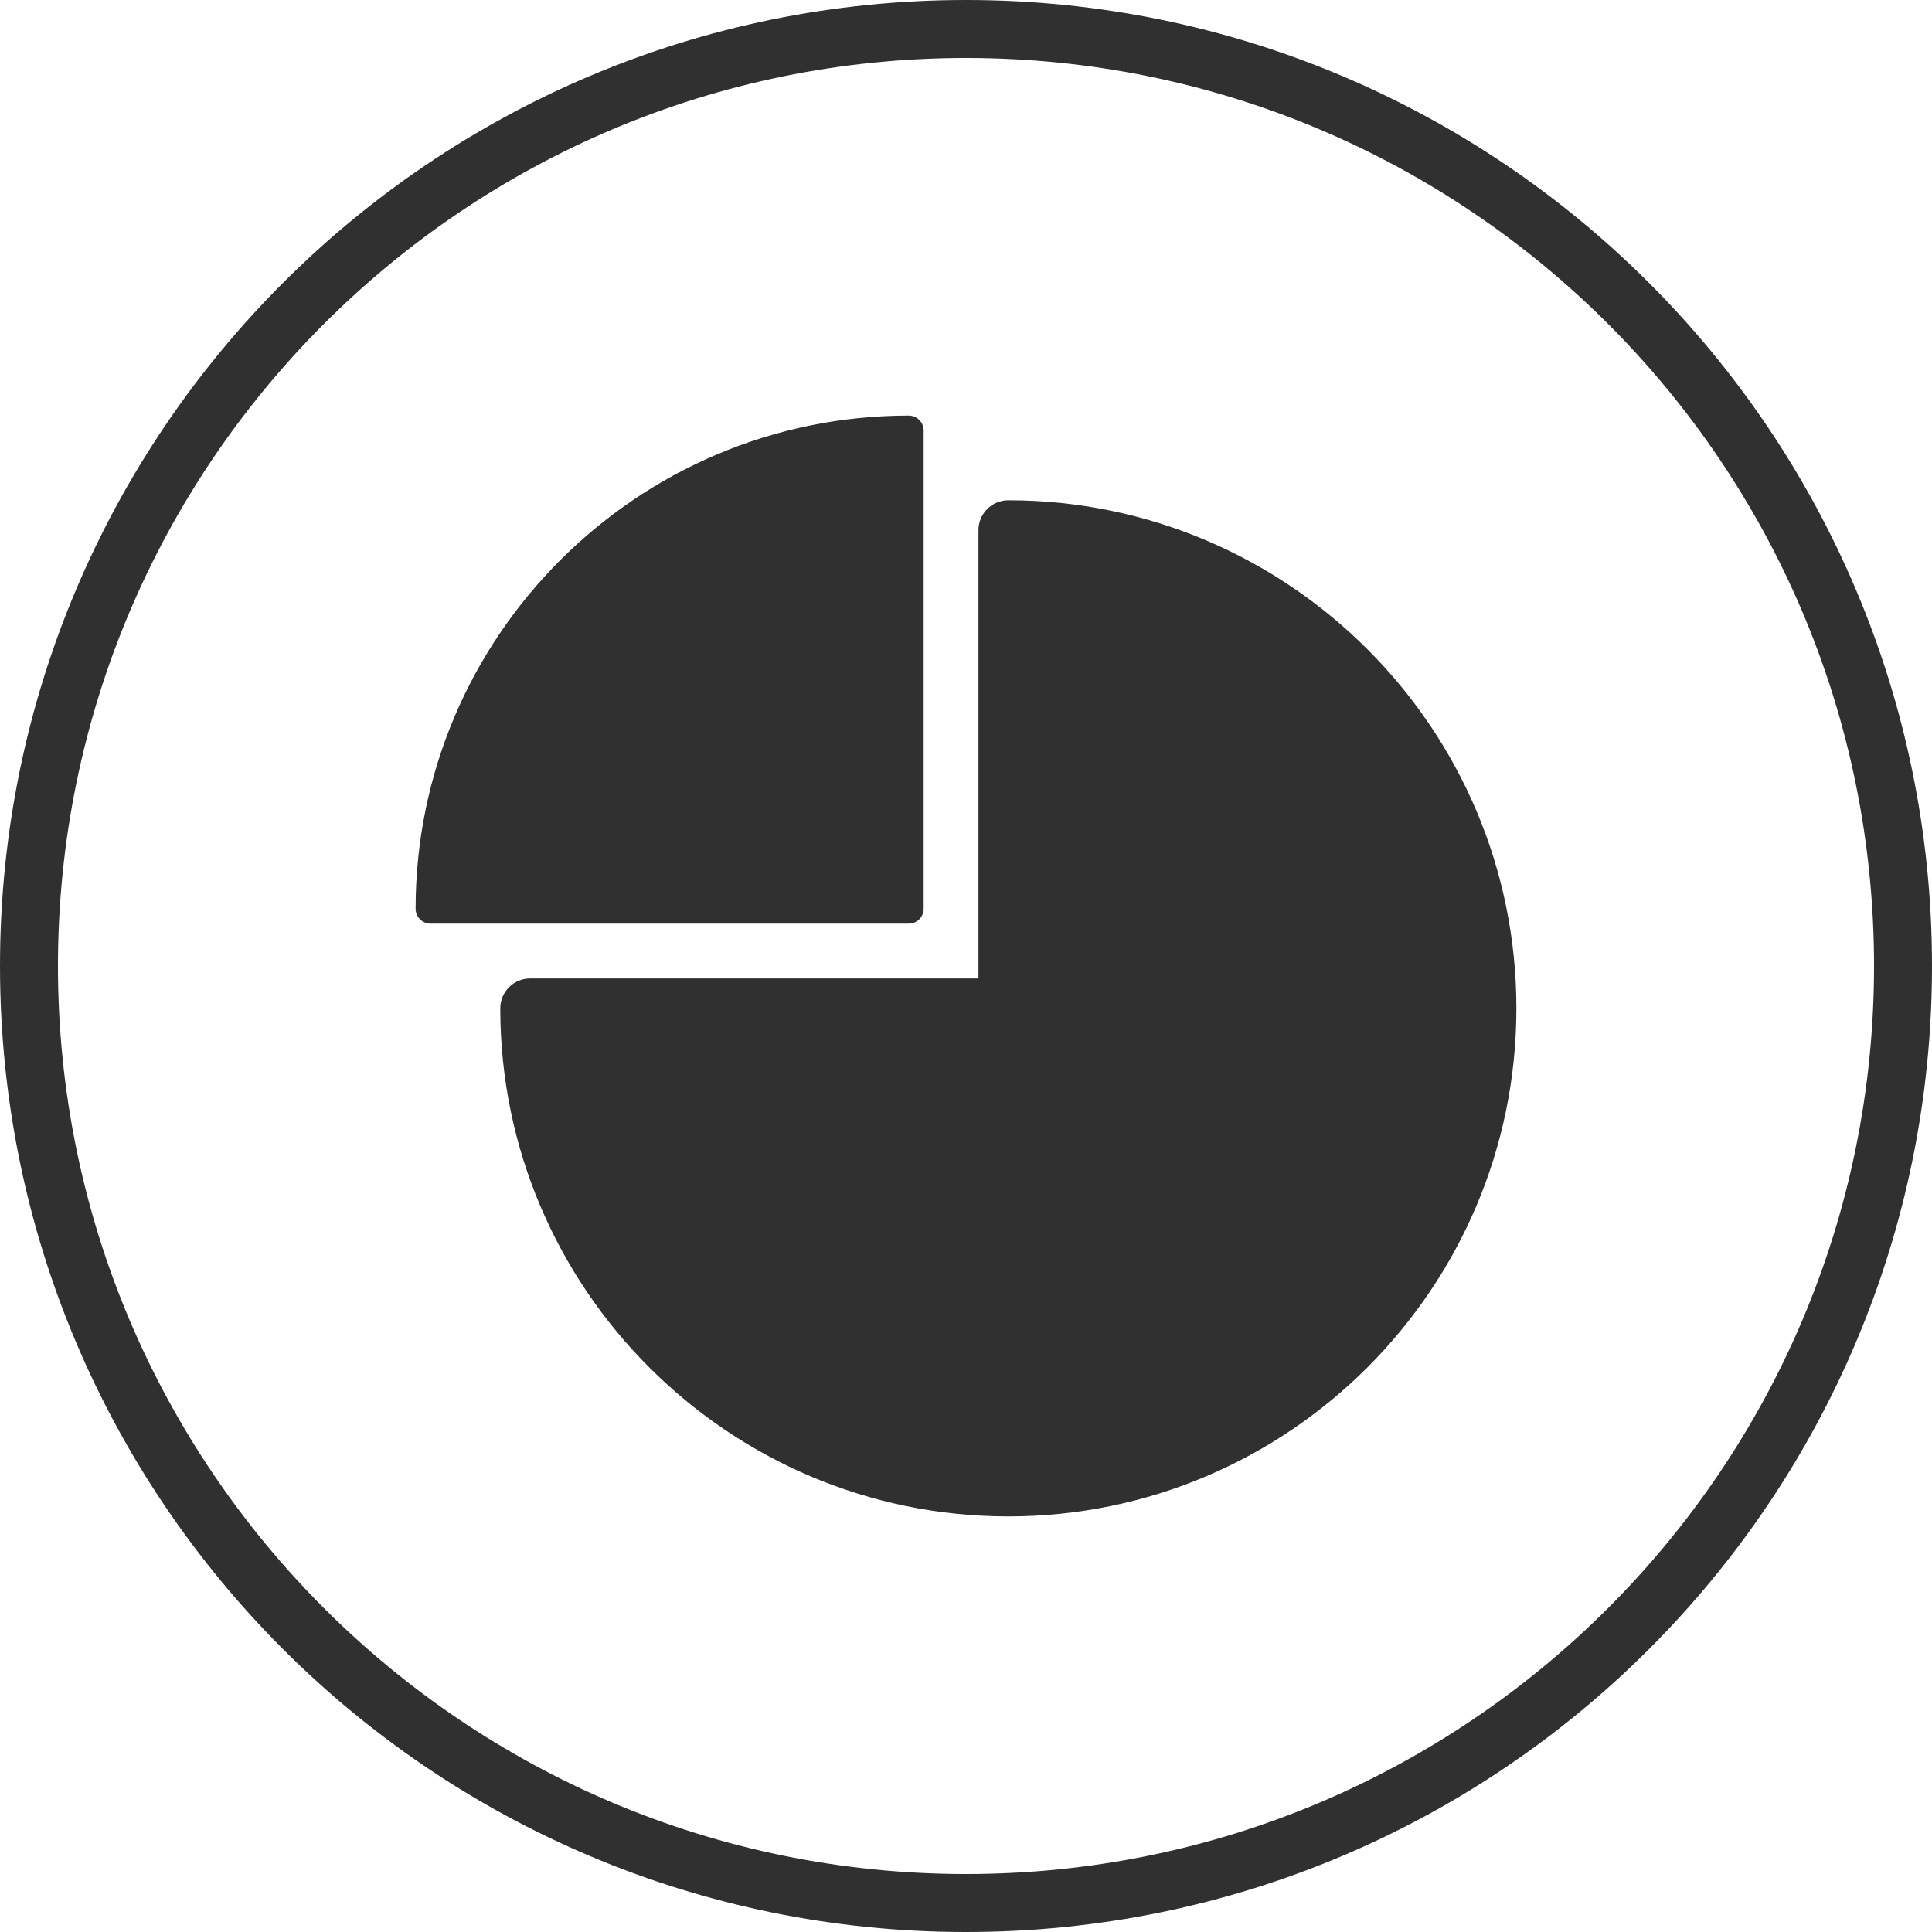
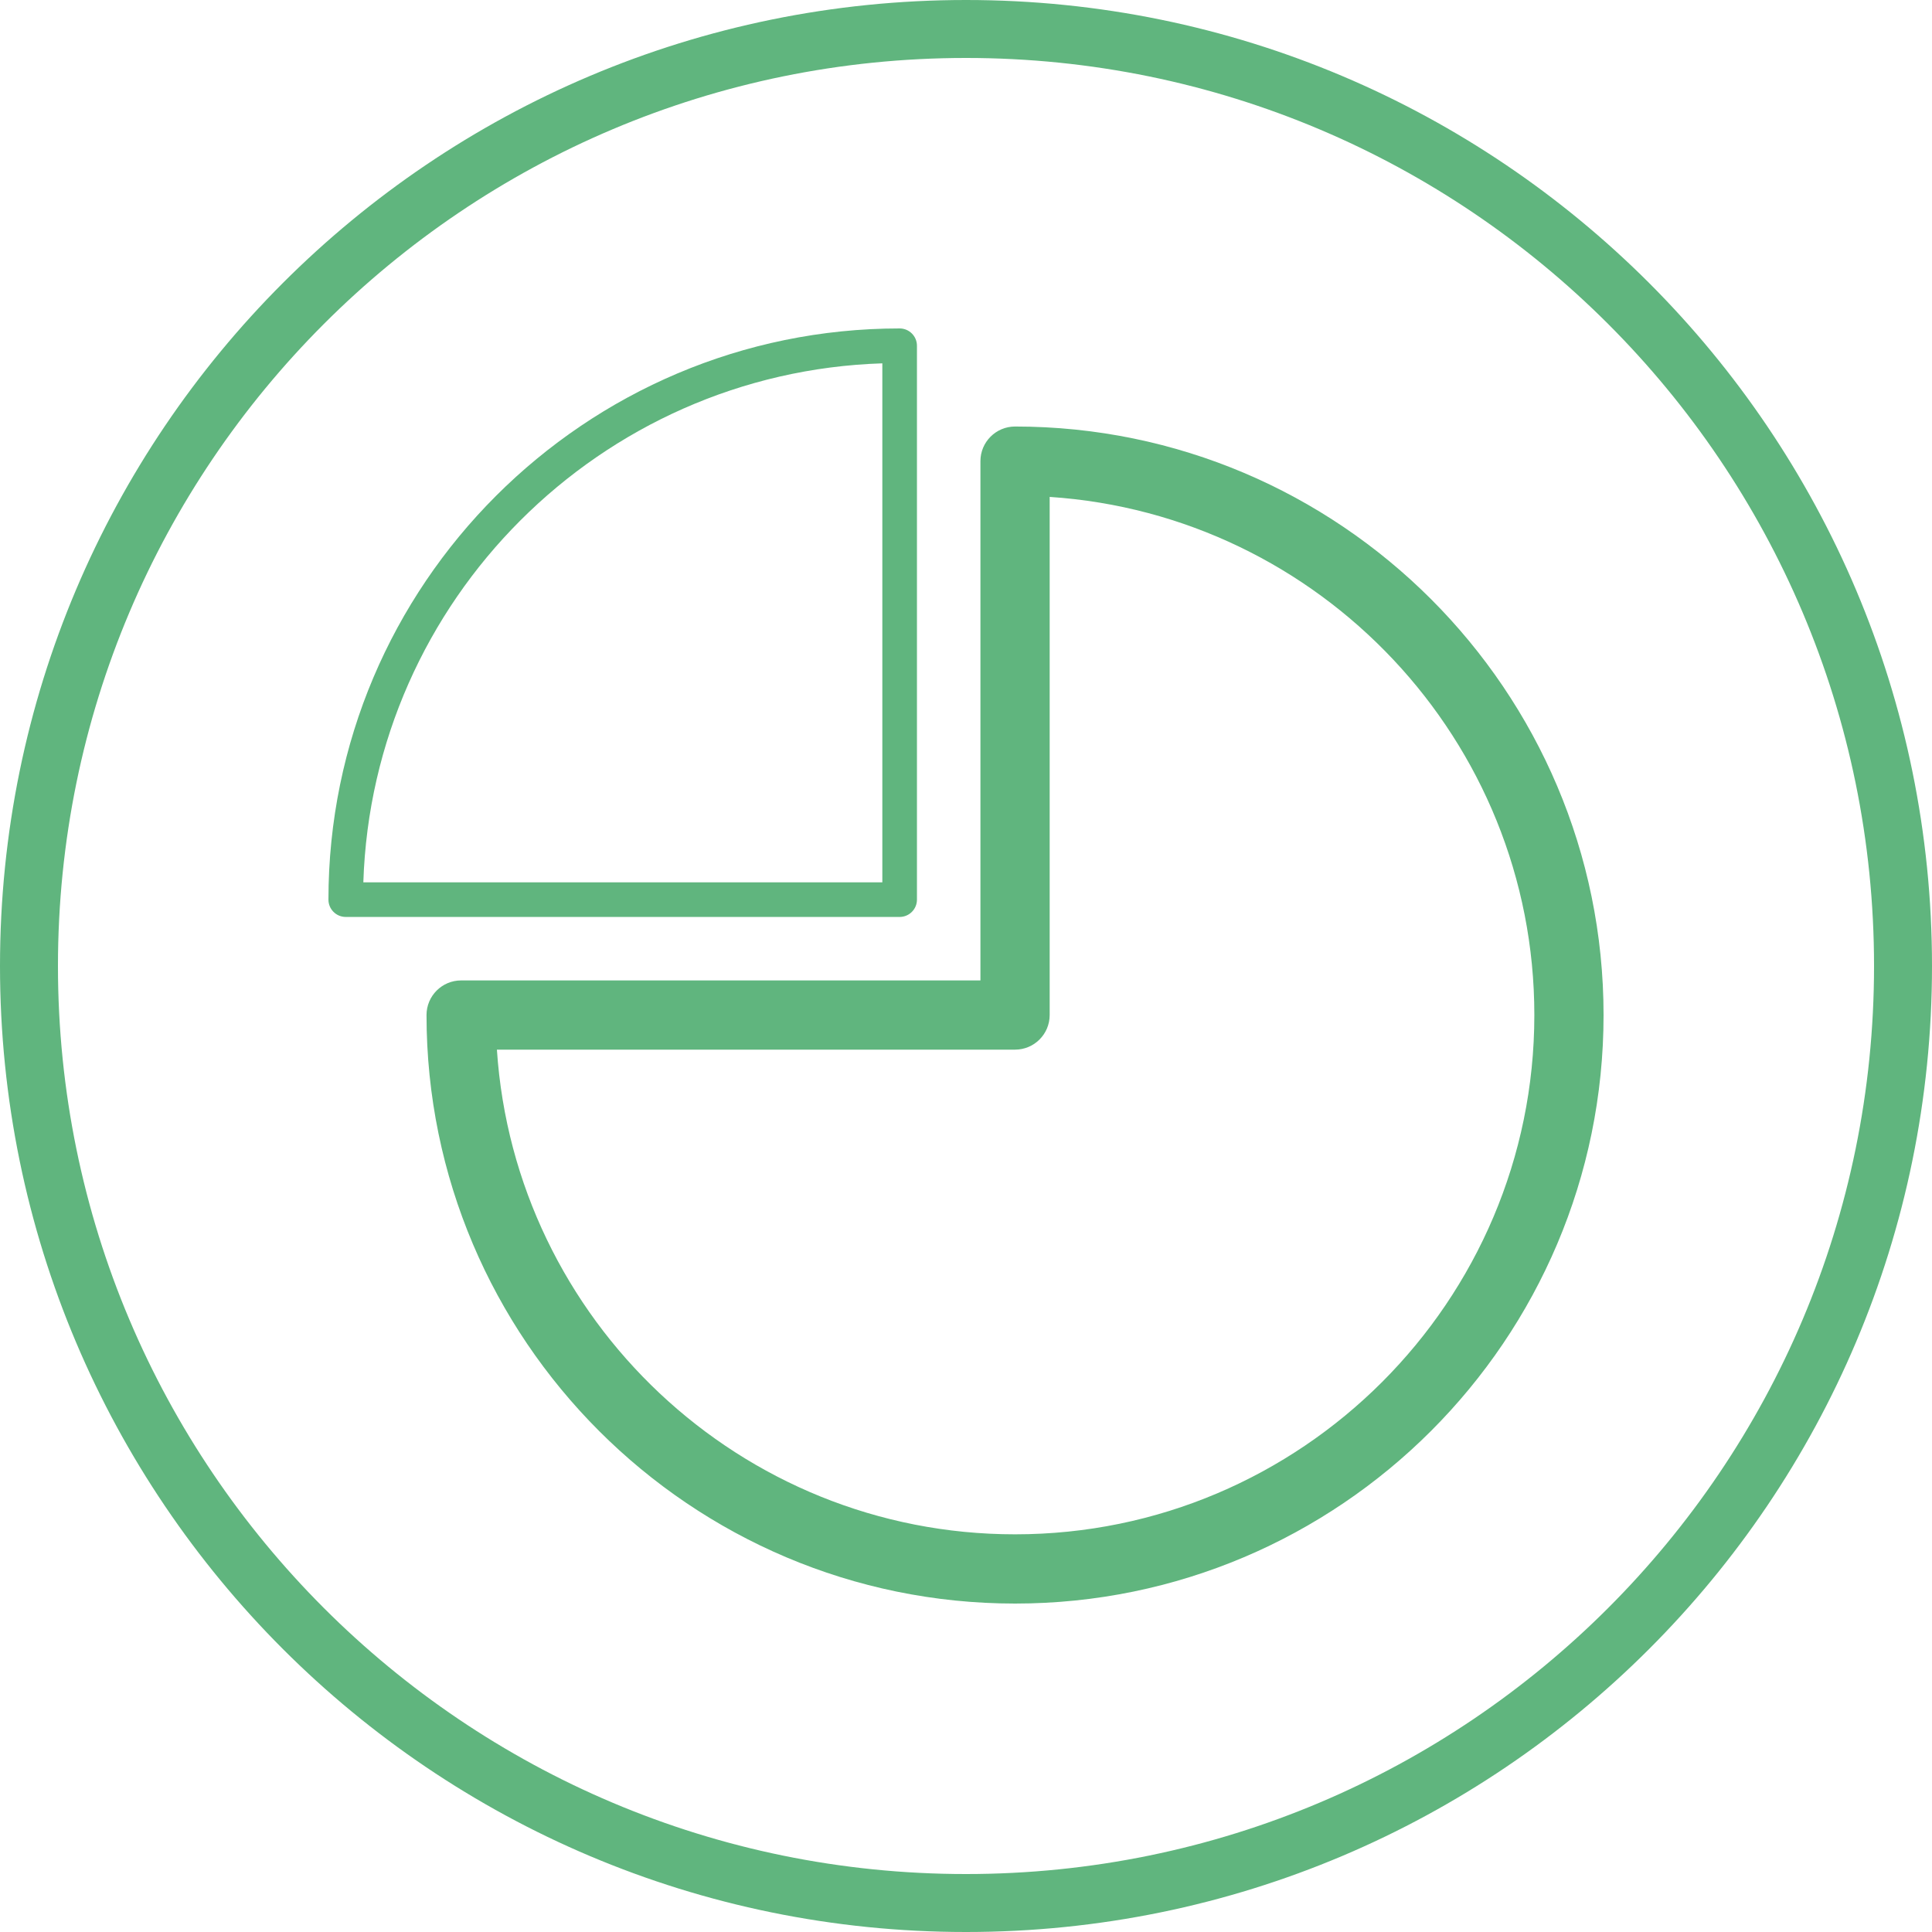
- <svg xmlns="http://www.w3.org/2000/svg" class="svgicon" id="svg149" preserveAspectRatio="xMidYMid meet" viewBox="0 0 128 128">
-   <rect x="1.92" y="1.92" width="124.16" height="124.16" style="stroke: rgb(48, 48, 48); fill: none; stroke-alignment: inside; stroke-width: 3.84" rx="62.08" ry="62.08" />
-   <g transform="scale(0.66) translate(32.9697, 32.9697)">
-     <style> #svg149 path, #svg149 circle, #svg149 polygon, #svg149 rect { fill: rgb(48, 48, 48) } #svg149 defs &gt; path { fill: none }  #svg149 path[fill="none"], #svg149 circle[fill="none"], #svg149 polygon[fill="none"], #svg149 rect[fill="none"] { fill: none } </style>
-     <style type="text/css"> #svg149 .st0{fill:rgb(48, 48, 48);} </style>
-     <path class="st0" d="M68.25,17.25c-1.658,0-3,1.343-3,3v45h-45c-1.658,0-3,1.343-3,3c0,28.121,22.879,51,51,51s51-22.879,51-51 S96.371,17.25,68.25,17.25z" />
-     <path class="st0" d="M59.75,58.25v-48c0-0.828-0.672-1.5-1.5-1.5c-27.295,0-49.5,22.206-49.5,49.5c0,0.828,0.672,1.5,1.5,1.5h48 C59.078,59.75,59.75,59.078,59.75,58.25z" />
+ <svg xmlns="http://www.w3.org/2000/svg" class="svgicon" id="svg149" preserveAspectRatio="xMidYMid meet" viewBox="0 0 60 60">
+   <rect x="0.9" y="0.9" width="58.2" height="58.2" style="stroke: rgb(96, 181, 126); fill: none; stroke-alignment: inside; stroke-width: 1.8" rx="29.1" ry="29.1" />
+   <g transform="scale(0.66) translate(15.45455, 15.45455)">
+     <style> #svg149 path, #svg149 circle, #svg149 polygon, #svg149 rect { fill: rgb(96, 181, 126) } #svg149 defs &gt; path { fill: none }  #svg149 path[fill="none"], #svg149 circle[fill="none"], #svg149 polygon[fill="none"], #svg149 rect[fill="none"] { fill: none } </style>
+     <path fill="rgb(96, 181, 126)" d="M32.308,4.615c-0.899,0-1.629,0.729-1.629,1.629v24.435H6.244c-0.899,0-1.629,0.729-1.629,1.629 C4.615,47.577,17.038,60,32.308,60S60,47.577,60,32.308S47.577,4.615,32.308,4.615z M32.308,56.742 c-12.926,0-23.539-10.09-24.381-22.806h24.381c0.899,0,1.629-0.729,1.629-1.629V7.927c12.716,0.842,22.806,11.455,22.806,24.381 C56.742,45.781,45.781,56.742,32.308,56.742z" />
+     <path fill="rgb(96, 181, 126)" d="M27.692,26.878V0.814C27.692,0.365,27.327,0,26.878,0C12.058,0,0,12.058,0,26.878 c0,0.449,0.365,0.814,0.814,0.814h26.063C27.327,27.692,27.692,27.327,27.692,26.878z M26.063,26.063H1.642 C2.065,12.788,12.788,2.065,26.063,1.642V26.063z" />
  </g>
</svg>
